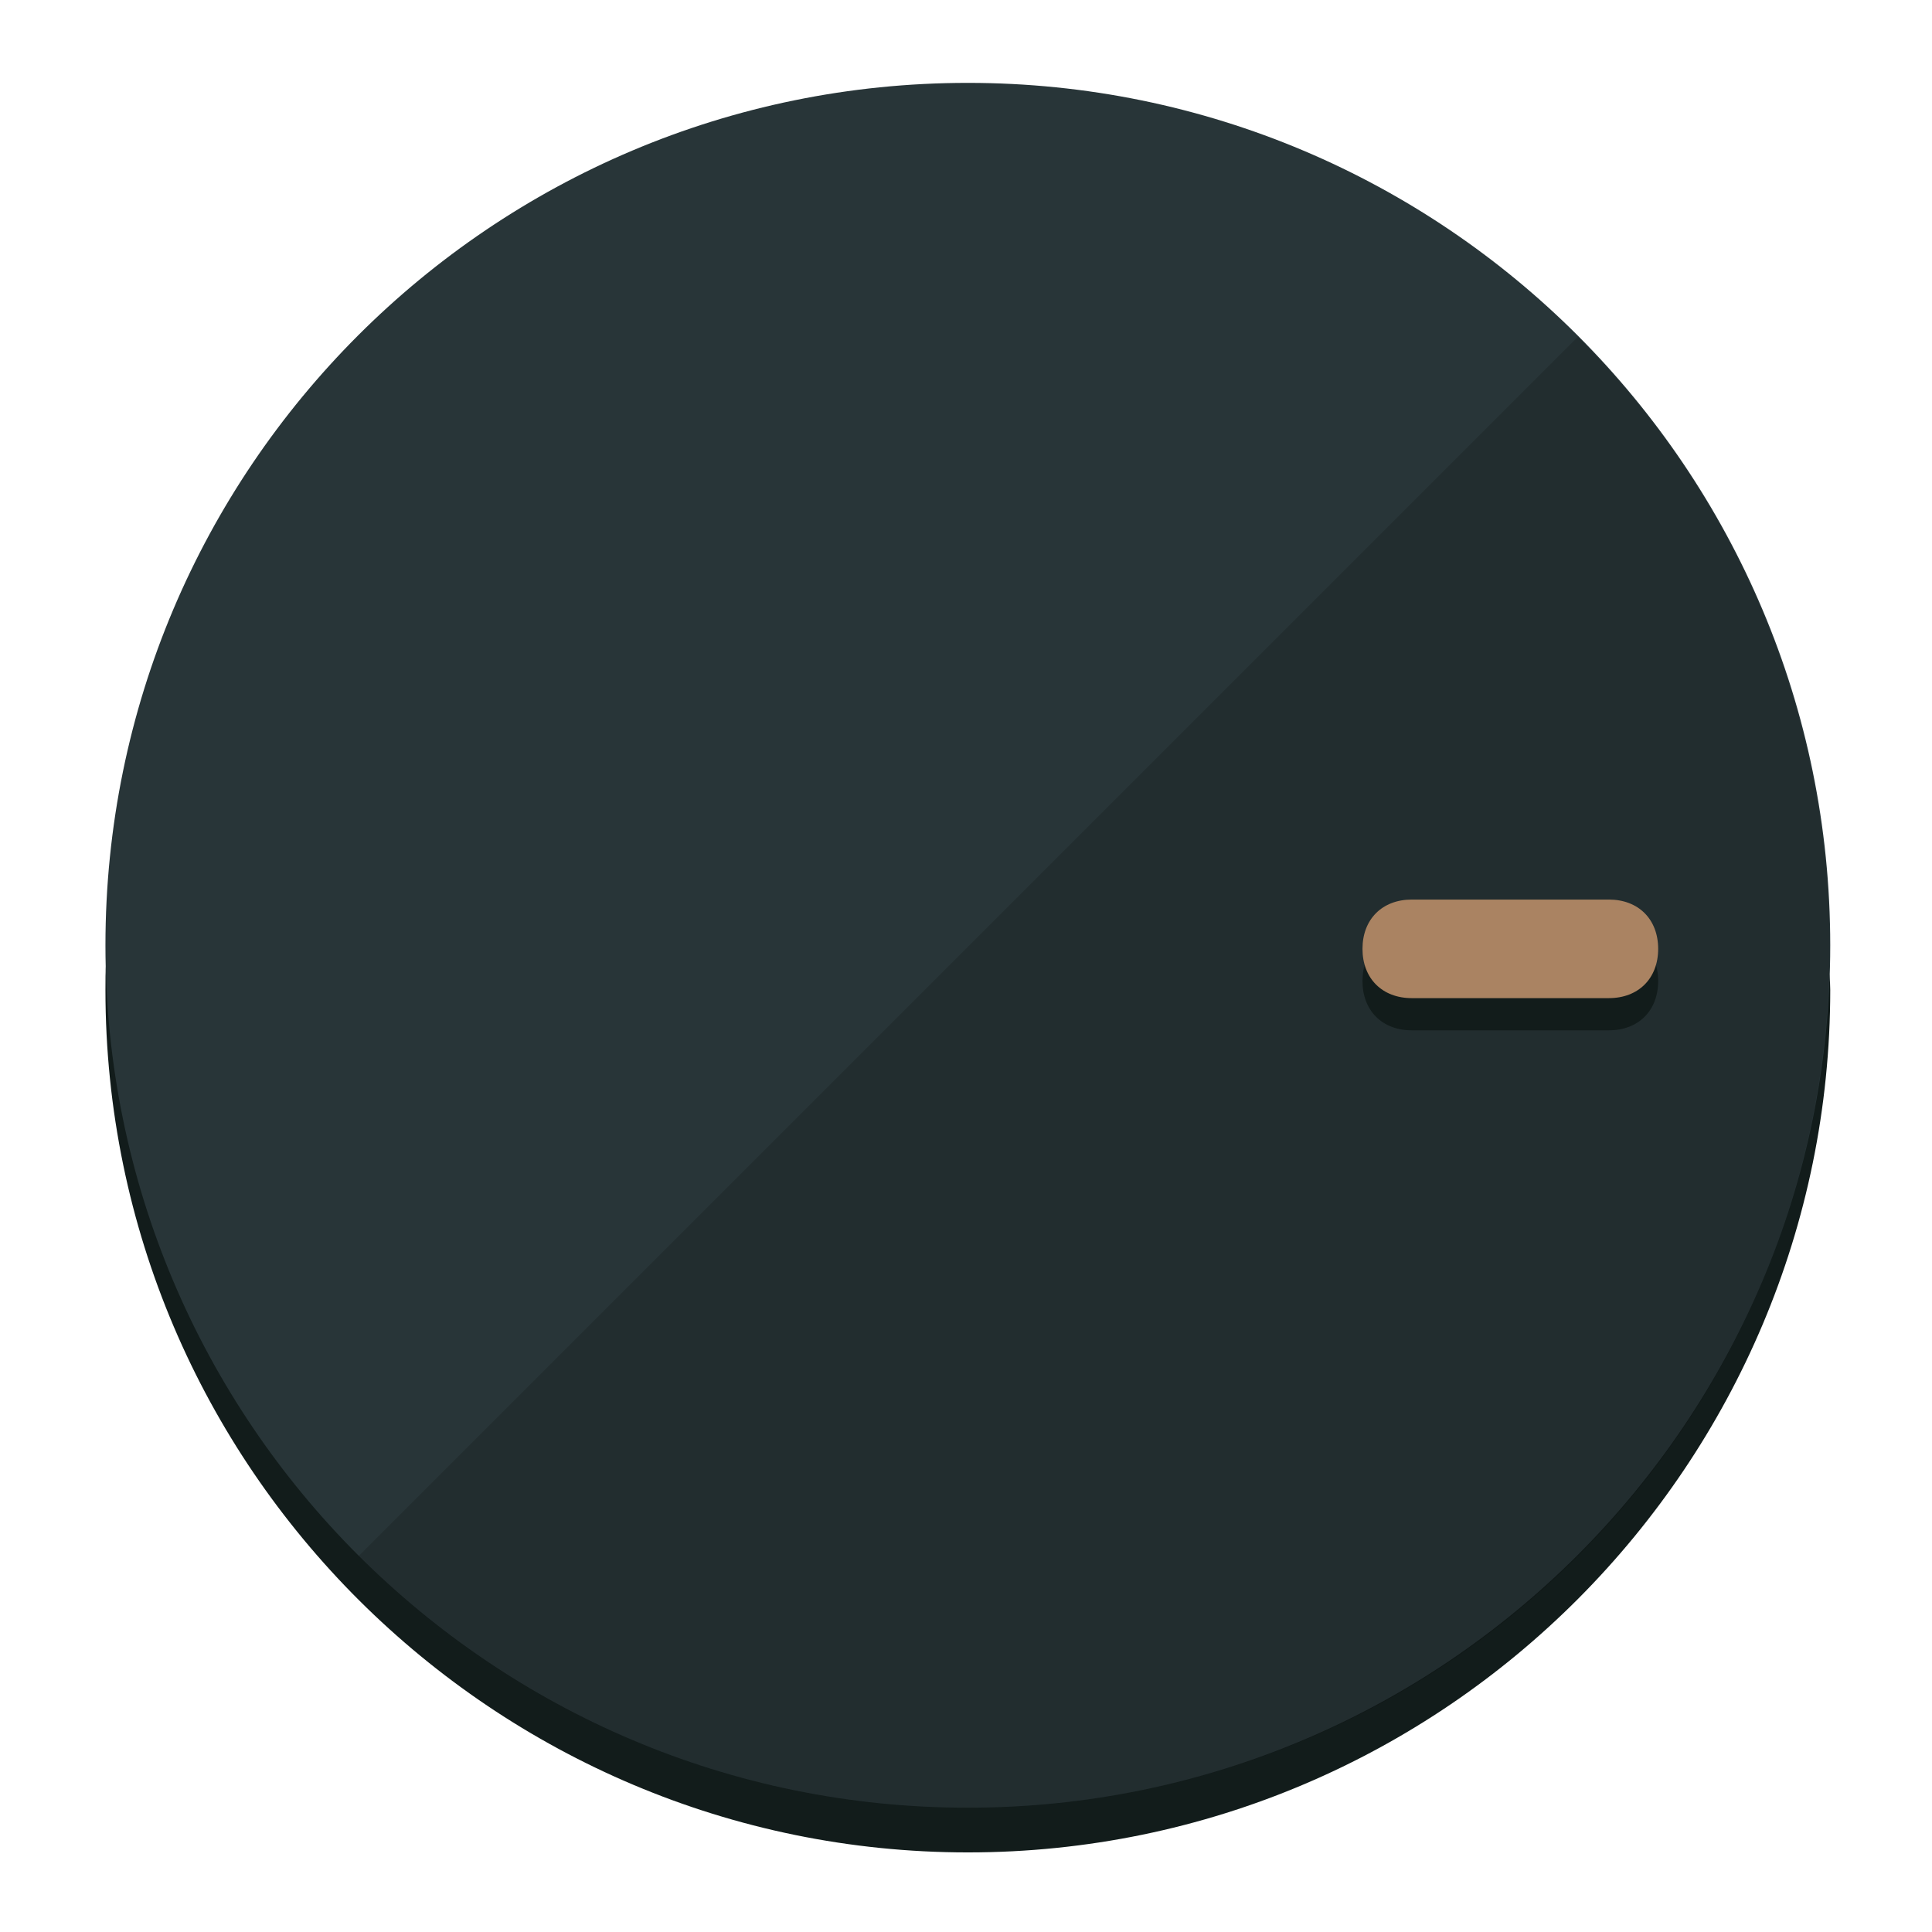
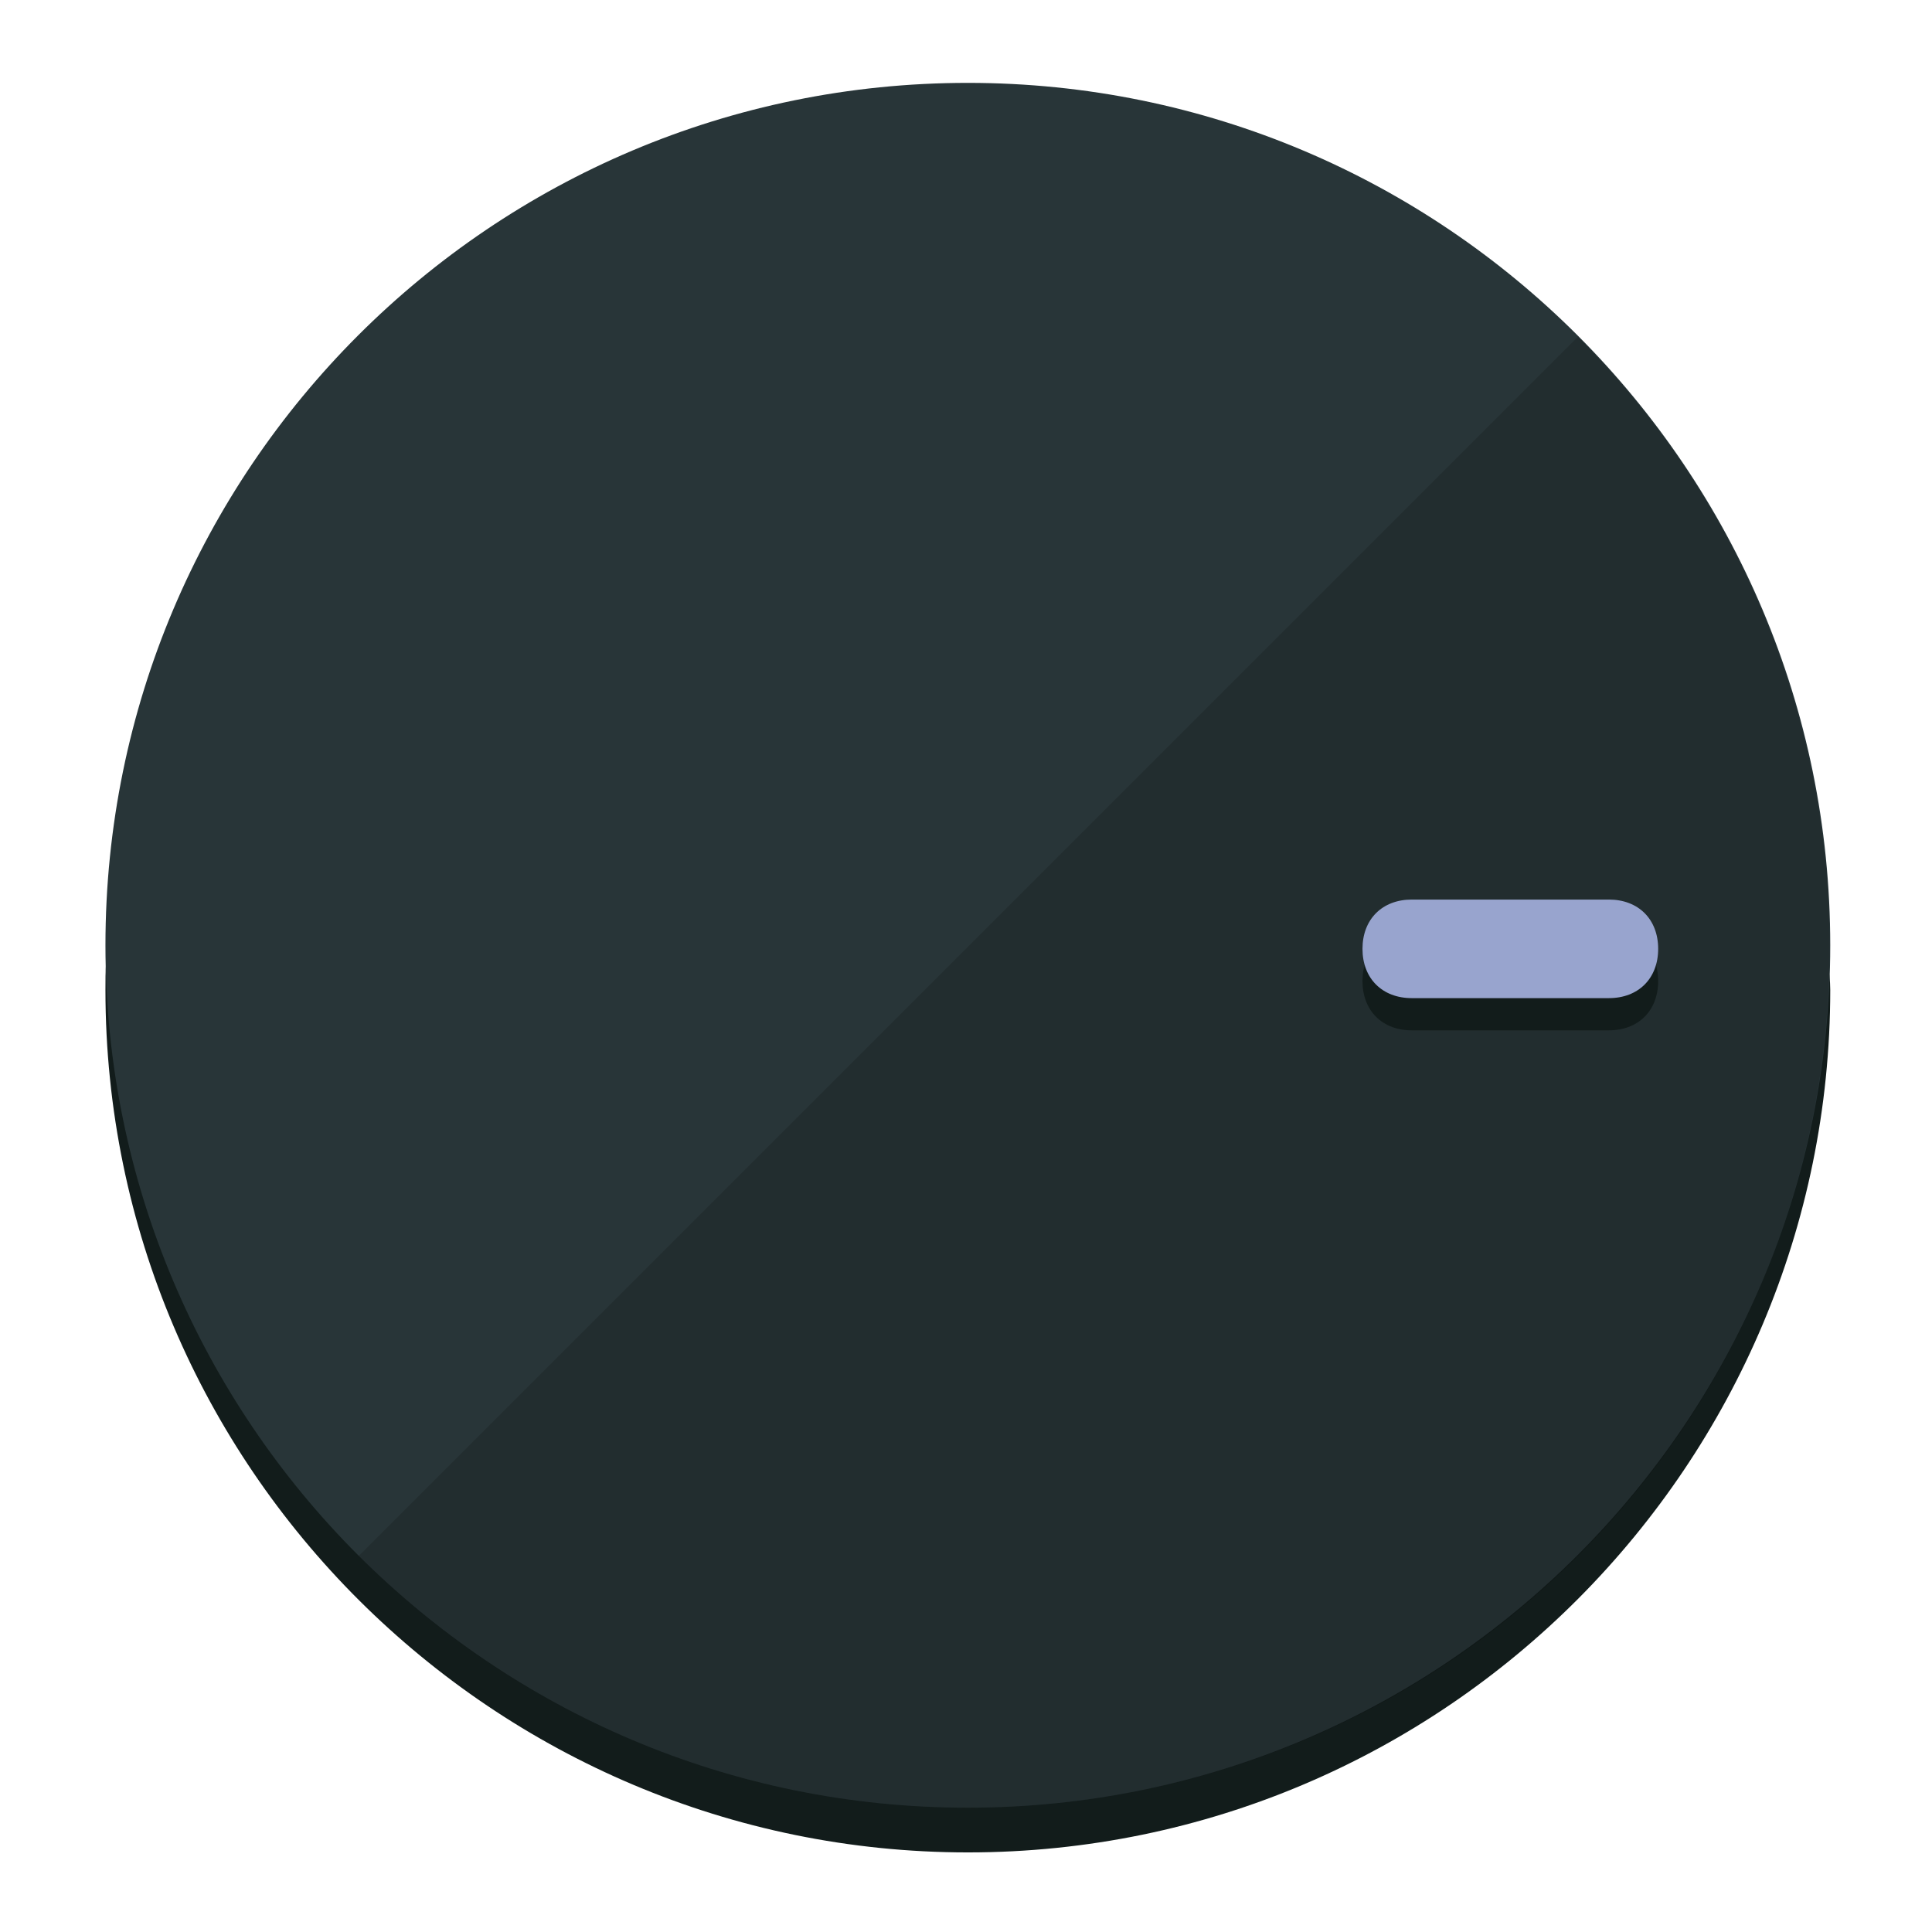
<svg xmlns="http://www.w3.org/2000/svg" height="120px" width="120px" version="1.1" id="Layer_1" viewBox="0 0 496.8 496.8" xml:space="preserve">
  <defs id="defs23" />
  <g id="g3158">
    <path style="display:inline;fill:#121c1b;fill-opacity:1;stroke-width:1.584" d="m 248.875,445.92 c 116.582,0 212.89,-91.238 220.493,-205.286 0,5.069 1.267,8.87 1.267,13.939 0,121.651 -98.842,221.76 -221.76,221.76 -121.651,0 -221.76,-98.842 -221.76,-221.76 0,-5.069 0,-8.87 1.267,-13.939 7.603,114.048 103.91,205.286 220.493,205.286 z" id="path8" />
    <circle style="display:inline;fill:#283538;fill-opacity:1;stroke-width:1.584" cx="248.875" cy="243.071" r="221.76" id="circle12" />
    <path style="display:inline;fill:#000000;fill-opacity:0.154;stroke-width:1.587" d="m 405.744,86.606 c 86.308,86.308 86.308,227.193 0,313.5 -86.308,86.308 -227.193,86.308 -313.5,0" id="path14" />
  </g>
  <g id="g3198">
    <circle style="display:none;fill:#000000;fill-opacity:0;stroke-width:1.584" cx="243.582" cy="-248.467" r="221.76" id="circle12-3" transform="rotate(90)" />
    <path style="display:inline;fill:#121c1b;fill-opacity:1;stroke-width:1.584" d="m 363.026,264.942 c -7.603,0 -12.672,-5.069 -12.672,-12.672 v 0 c 0,-7.603 5.069,-12.672 12.672,-12.672 h 50.688 c 7.603,0 12.672,5.069 12.672,12.672 v 0 c 0,7.603 -5.069,12.672 -12.672,12.672 z" id="path3789" />
-     <path style="display:inline;fill:#AA8362;stroke-width:1.584" d="m 363.026,256.662 c -7.603,0 -12.672,-5.069 -12.672,-12.672 v 0 c 0,-7.603 5.069,-12.672 12.672,-12.672 h 50.688 c 7.603,0 12.672,5.069 12.672,12.672 v 0 c 0,7.603 -5.069,12.672 -12.672,12.672 z" id="path915" />
+     <path style="display:inline;fill:#98A4CE;stroke-width:1.584" d="m 363.026,256.662 c -7.603,0 -12.672,-5.069 -12.672,-12.672 v 0 c 0,-7.603 5.069,-12.672 12.672,-12.672 h 50.688 c 7.603,0 12.672,5.069 12.672,12.672 v 0 c 0,7.603 -5.069,12.672 -12.672,12.672 z" id="path915" />
  </g>
</svg>
